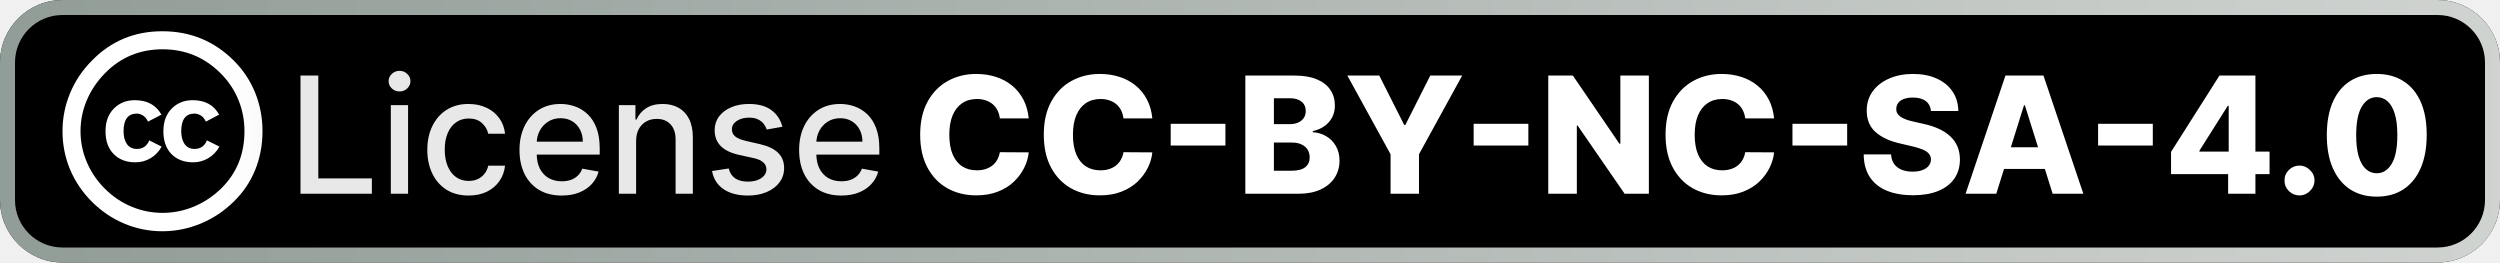
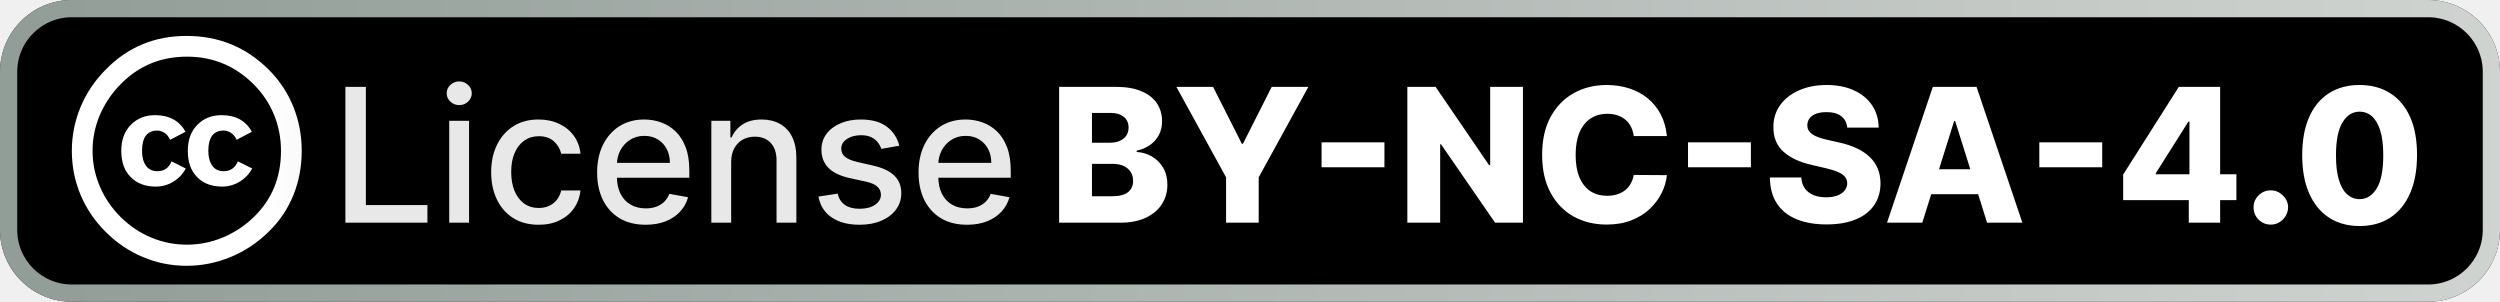
- <svg xmlns="http://www.w3.org/2000/svg" width="200" height="21" viewBox="0 0 200 21" fill="none">
+ <svg xmlns="http://www.w3.org/2000/svg" width="174" height="21" viewBox="0 0 174 21" fill="none">
  <g clip-path="url(#clip0_2011_43)">
-     <rect width="200" height="21" rx="5" fill="black" />
+     <rect width="174" height="21" rx="5" fill="black" />
    <g filter="url(#filter0_d_2011_43)">
      <g clip-path="url(#clip1_2011_43)">
        <path d="M12.985 2.5C15.223 2.5 17.128 3.281 18.7 4.843C19.451 5.595 20.023 6.455 20.414 7.421C20.804 8.388 21 9.414 21 10.5C21 11.595 20.806 12.621 20.421 13.578C20.035 14.535 19.466 15.381 18.714 16.114C17.933 16.885 17.048 17.476 16.057 17.886C15.067 18.295 14.043 18.5 12.986 18.5C11.929 18.5 10.917 18.298 9.95 17.892C8.983 17.488 8.117 16.902 7.35 16.136C6.583 15.369 6 14.505 5.6 13.543C5.2 12.581 5 11.567 5 10.5C5 9.443 5.202 8.426 5.607 7.45C6.012 6.474 6.6 5.6 7.371 4.829C8.895 3.276 10.766 2.5 12.985 2.5ZM13.014 3.943C11.186 3.943 9.648 4.581 8.4 5.857C7.771 6.495 7.288 7.212 6.95 8.007C6.611 8.803 6.442 9.633 6.442 10.5C6.442 11.357 6.611 12.184 6.95 12.979C7.288 13.774 7.771 14.484 8.4 15.107C9.028 15.732 9.738 16.207 10.528 16.536C11.319 16.865 12.148 17.029 13.014 17.029C13.871 17.029 14.702 16.863 15.508 16.529C16.312 16.195 17.038 15.715 17.686 15.086C18.933 13.867 19.557 12.339 19.557 10.501C19.557 9.615 19.395 8.777 19.071 7.986C18.748 7.196 18.276 6.491 17.657 5.872C16.371 4.586 14.824 3.943 13.014 3.943ZM12.914 9.172L11.842 9.729C11.728 9.491 11.588 9.324 11.421 9.229C11.254 9.134 11.1 9.086 10.957 9.086C10.242 9.086 9.885 9.557 9.885 10.501C9.885 10.929 9.976 11.271 10.156 11.529C10.337 11.786 10.604 11.915 10.957 11.915C11.423 11.915 11.752 11.686 11.943 11.229L12.928 11.729C12.719 12.12 12.428 12.427 12.056 12.65C11.685 12.874 11.276 12.986 10.828 12.986C10.114 12.986 9.537 12.768 9.099 12.329C8.661 11.891 8.442 11.281 8.442 10.501C8.442 9.739 8.664 9.134 9.107 8.687C9.549 8.239 10.109 8.015 10.785 8.015C11.776 8.014 12.485 8.4 12.914 9.172ZM17.528 9.172L16.471 9.729C16.357 9.491 16.216 9.324 16.049 9.229C15.883 9.134 15.723 9.086 15.571 9.086C14.857 9.086 14.499 9.557 14.499 10.501C14.499 10.929 14.59 11.271 14.771 11.529C14.951 11.786 15.218 11.915 15.571 11.915C16.037 11.915 16.366 11.686 16.556 11.229L17.556 11.729C17.337 12.12 17.042 12.427 16.671 12.65C16.299 12.874 15.895 12.986 15.457 12.986C14.733 12.986 14.155 12.768 13.722 12.329C13.287 11.891 13.071 11.281 13.071 10.501C13.071 9.739 13.292 9.134 13.736 8.687C14.178 8.239 14.738 8.015 15.414 8.015C16.404 8.014 17.11 8.4 17.528 9.172Z" fill="white" />
      </g>
    </g>
    <g filter="url(#filter1_d_2011_43)">
      <path d="M24.039 15.5V6.045H25.465V14.272H29.749V15.5H24.039ZM31.266 15.5V8.409H32.646V15.5H31.266ZM31.963 7.315C31.723 7.315 31.517 7.235 31.344 7.075C31.175 6.912 31.09 6.718 31.09 6.493C31.09 6.266 31.175 6.072 31.344 5.912C31.517 5.748 31.723 5.667 31.963 5.667C32.203 5.667 32.408 5.748 32.577 5.912C32.749 6.072 32.835 6.266 32.835 6.493C32.835 6.718 32.749 6.912 32.577 7.075C32.408 7.235 32.203 7.315 31.963 7.315ZM37.49 15.643C36.804 15.643 36.213 15.488 35.717 15.177C35.225 14.863 34.846 14.431 34.582 13.88C34.317 13.329 34.185 12.698 34.185 11.987C34.185 11.267 34.32 10.631 34.591 10.08C34.862 9.526 35.243 9.094 35.736 8.783C36.228 8.472 36.808 8.317 37.476 8.317C38.015 8.317 38.495 8.417 38.916 8.617C39.338 8.814 39.678 9.091 39.937 9.448C40.198 9.805 40.354 10.222 40.403 10.699H39.06C38.986 10.367 38.816 10.08 38.552 9.84C38.29 9.6 37.939 9.48 37.499 9.48C37.114 9.48 36.778 9.582 36.488 9.785C36.202 9.985 35.979 10.271 35.819 10.643C35.659 11.013 35.579 11.45 35.579 11.954C35.579 12.472 35.657 12.918 35.814 13.293C35.971 13.669 36.193 13.96 36.479 14.166C36.768 14.372 37.108 14.475 37.499 14.475C37.761 14.475 37.998 14.427 38.21 14.332C38.426 14.233 38.606 14.094 38.75 13.912C38.898 13.73 39.001 13.512 39.06 13.256H40.403C40.354 13.715 40.205 14.124 39.955 14.484C39.706 14.845 39.372 15.128 38.953 15.334C38.538 15.54 38.05 15.643 37.49 15.643ZM44.935 15.643C44.237 15.643 43.635 15.494 43.13 15.195C42.629 14.894 42.241 14.47 41.967 13.926C41.696 13.378 41.56 12.736 41.56 12.001C41.56 11.274 41.696 10.634 41.967 10.08C42.241 9.526 42.622 9.094 43.112 8.783C43.604 8.472 44.18 8.317 44.838 8.317C45.238 8.317 45.626 8.383 46.002 8.515C46.377 8.648 46.714 8.855 47.013 9.138C47.311 9.422 47.547 9.789 47.719 10.242C47.891 10.691 47.977 11.238 47.977 11.881V12.37H42.341V11.336H46.625C46.625 10.973 46.551 10.651 46.403 10.371C46.255 10.088 46.048 9.865 45.78 9.702C45.515 9.539 45.205 9.457 44.847 9.457C44.46 9.457 44.121 9.552 43.832 9.743C43.546 9.931 43.324 10.177 43.167 10.482C43.013 10.784 42.936 11.111 42.936 11.465V12.273C42.936 12.747 43.019 13.15 43.185 13.483C43.355 13.815 43.59 14.069 43.892 14.244C44.194 14.417 44.546 14.503 44.949 14.503C45.211 14.503 45.449 14.466 45.665 14.392C45.88 14.315 46.066 14.201 46.223 14.05C46.38 13.9 46.5 13.713 46.583 13.492L47.89 13.727C47.785 14.112 47.597 14.449 47.327 14.738C47.059 15.024 46.722 15.248 46.316 15.408C45.912 15.565 45.452 15.643 44.935 15.643ZM50.889 11.29V15.5H49.509V8.409H50.834V9.563H50.922C51.085 9.188 51.34 8.886 51.688 8.658C52.039 8.431 52.48 8.317 53.013 8.317C53.496 8.317 53.919 8.418 54.282 8.621C54.646 8.821 54.927 9.12 55.127 9.517C55.327 9.914 55.427 10.405 55.427 10.99V15.5H54.047V11.156C54.047 10.642 53.913 10.24 53.645 9.951C53.378 9.659 53.01 9.512 52.542 9.512C52.222 9.512 51.937 9.582 51.688 9.72C51.442 9.859 51.246 10.062 51.102 10.329C50.96 10.594 50.889 10.914 50.889 11.29ZM62.592 10.14L61.341 10.362C61.289 10.202 61.206 10.05 61.092 9.905C60.981 9.76 60.83 9.642 60.639 9.549C60.449 9.457 60.21 9.411 59.924 9.411C59.533 9.411 59.207 9.499 58.945 9.674C58.683 9.846 58.553 10.069 58.553 10.343C58.553 10.58 58.64 10.771 58.816 10.916C58.991 11.06 59.274 11.179 59.665 11.271L60.792 11.53C61.444 11.681 61.93 11.913 62.25 12.227C62.571 12.541 62.73 12.949 62.73 13.45C62.73 13.875 62.607 14.254 62.361 14.586C62.118 14.915 61.778 15.174 61.341 15.361C60.907 15.549 60.404 15.643 59.831 15.643C59.037 15.643 58.389 15.474 57.888 15.135C57.386 14.794 57.078 14.309 56.965 13.681L58.299 13.478C58.382 13.826 58.553 14.089 58.811 14.267C59.07 14.443 59.407 14.53 59.822 14.53C60.275 14.53 60.636 14.437 60.907 14.249C61.178 14.058 61.313 13.826 61.313 13.552C61.313 13.33 61.23 13.144 61.064 12.993C60.901 12.842 60.65 12.729 60.312 12.652L59.111 12.389C58.45 12.238 57.96 11.998 57.643 11.668C57.329 11.339 57.172 10.922 57.172 10.417C57.172 9.999 57.289 9.632 57.523 9.319C57.757 9.005 58.08 8.76 58.493 8.585C58.905 8.406 59.377 8.317 59.91 8.317C60.676 8.317 61.279 8.483 61.719 8.815C62.16 9.145 62.45 9.586 62.592 10.14ZM67.304 15.643C66.606 15.643 66.004 15.494 65.499 15.195C64.998 14.894 64.61 14.47 64.336 13.926C64.065 13.378 63.93 12.736 63.93 12.001C63.93 11.274 64.065 10.634 64.336 10.08C64.61 9.526 64.992 9.094 65.481 8.783C65.973 8.472 66.549 8.317 67.207 8.317C67.608 8.317 67.995 8.383 68.371 8.515C68.746 8.648 69.083 8.855 69.382 9.138C69.68 9.422 69.916 9.789 70.088 10.242C70.26 10.691 70.347 11.238 70.347 11.881V12.37H64.71V11.336H68.994C68.994 10.973 68.92 10.651 68.772 10.371C68.625 10.088 68.417 9.865 68.149 9.702C67.885 9.539 67.574 9.457 67.217 9.457C66.829 9.457 66.49 9.552 66.201 9.743C65.915 9.931 65.693 10.177 65.536 10.482C65.382 10.784 65.305 11.111 65.305 11.465V12.273C65.305 12.747 65.388 13.15 65.555 13.483C65.724 13.815 65.959 14.069 66.261 14.244C66.563 14.417 66.915 14.503 67.318 14.503C67.58 14.503 67.818 14.466 68.034 14.392C68.249 14.315 68.435 14.201 68.592 14.05C68.749 13.9 68.869 13.713 68.952 13.492L70.259 13.727C70.154 14.112 69.966 14.449 69.696 14.738C69.428 15.024 69.091 15.248 68.685 15.408C68.281 15.565 67.821 15.643 67.304 15.643Z" fill="#E8E8E8" />
-       <path d="M82.298 9.471H79.989C79.959 9.234 79.895 9.02 79.8 8.829C79.705 8.638 79.579 8.475 79.421 8.34C79.264 8.204 79.078 8.101 78.863 8.031C78.651 7.957 78.415 7.92 78.157 7.92C77.698 7.92 77.302 8.032 76.97 8.257C76.641 8.481 76.387 8.806 76.208 9.231C76.033 9.656 75.945 10.169 75.945 10.773C75.945 11.401 76.034 11.927 76.213 12.352C76.395 12.773 76.648 13.092 76.975 13.307C77.304 13.52 77.693 13.626 78.143 13.626C78.395 13.626 78.624 13.593 78.831 13.529C79.04 13.464 79.223 13.37 79.38 13.247C79.54 13.121 79.671 12.969 79.772 12.79C79.877 12.608 79.949 12.404 79.989 12.176L82.298 12.19C82.258 12.608 82.136 13.021 81.933 13.427C81.733 13.833 81.457 14.204 81.106 14.54C80.756 14.872 80.328 15.137 79.823 15.334C79.322 15.531 78.746 15.629 78.097 15.629C77.241 15.629 76.475 15.441 75.798 15.066C75.124 14.688 74.591 14.137 74.2 13.413C73.809 12.69 73.614 11.81 73.614 10.773C73.614 9.732 73.812 8.851 74.21 8.127C74.606 7.404 75.144 6.855 75.821 6.479C76.498 6.104 77.256 5.916 78.097 5.916C78.669 5.916 79.198 5.996 79.685 6.156C80.171 6.313 80.599 6.544 80.968 6.849C81.337 7.15 81.637 7.521 81.868 7.961C82.099 8.401 82.242 8.905 82.298 9.471ZM92.187 9.471H89.879C89.848 9.234 89.785 9.02 89.69 8.829C89.594 8.638 89.468 8.475 89.311 8.34C89.154 8.204 88.968 8.101 88.753 8.031C88.54 7.957 88.305 7.92 88.046 7.92C87.588 7.92 87.192 8.032 86.86 8.257C86.531 8.481 86.277 8.806 86.098 9.231C85.923 9.656 85.835 10.169 85.835 10.773C85.835 11.401 85.924 11.927 86.103 12.352C86.284 12.773 86.538 13.092 86.864 13.307C87.194 13.52 87.583 13.626 88.032 13.626C88.285 13.626 88.514 13.593 88.72 13.529C88.93 13.464 89.113 13.37 89.27 13.247C89.43 13.121 89.56 12.969 89.662 12.79C89.767 12.608 89.839 12.404 89.879 12.176L92.187 12.19C92.147 12.608 92.026 13.021 91.823 13.427C91.623 13.833 91.347 14.204 90.996 14.54C90.645 14.872 90.218 15.137 89.713 15.334C89.211 15.531 88.636 15.629 87.986 15.629C87.131 15.629 86.364 15.441 85.687 15.066C85.013 14.688 84.481 14.137 84.09 13.413C83.699 12.69 83.504 11.81 83.504 10.773C83.504 9.732 83.702 8.851 84.099 8.127C84.496 7.404 85.033 6.855 85.71 6.479C86.387 6.104 87.146 5.916 87.986 5.916C88.559 5.916 89.088 5.996 89.574 6.156C90.061 6.313 90.488 6.544 90.858 6.849C91.227 7.15 91.527 7.521 91.758 7.961C91.989 8.401 92.132 8.905 92.187 9.471ZM98.033 9.905V11.641H93.656V9.905H98.033ZM99.627 15.5V6.045H103.569C104.277 6.045 104.869 6.145 105.346 6.346C105.827 6.546 106.187 6.826 106.427 7.186C106.67 7.546 106.791 7.963 106.791 8.437C106.791 8.797 106.716 9.118 106.565 9.402C106.414 9.682 106.207 9.914 105.942 10.099C105.677 10.283 105.371 10.413 105.023 10.486V10.579C105.405 10.597 105.757 10.7 106.08 10.888C106.407 11.076 106.668 11.338 106.865 11.673C107.062 12.005 107.161 12.399 107.161 12.855C107.161 13.363 107.031 13.816 106.773 14.217C106.514 14.614 106.141 14.928 105.651 15.158C105.162 15.386 104.568 15.5 103.869 15.5H99.627ZM101.912 13.658H103.324C103.82 13.658 104.185 13.564 104.419 13.376C104.656 13.189 104.774 12.927 104.774 12.592C104.774 12.348 104.717 12.139 104.603 11.964C104.489 11.785 104.328 11.648 104.118 11.553C103.909 11.454 103.658 11.405 103.366 11.405H101.912V13.658ZM101.912 9.933H103.177C103.426 9.933 103.648 9.891 103.842 9.808C104.035 9.725 104.186 9.605 104.294 9.448C104.405 9.291 104.46 9.102 104.46 8.88C104.46 8.563 104.348 8.314 104.123 8.132C103.898 7.951 103.595 7.86 103.214 7.86H101.912V9.933ZM107.789 6.045H110.342L112.34 10.002H112.424L114.422 6.045H116.975L113.518 12.342V15.5H111.246V12.342L107.789 6.045ZM122.268 9.905V11.641H117.892V9.905H122.268ZM131.909 6.045V15.5H129.97L126.207 10.043H126.147V15.5H123.862V6.045H125.829L129.55 11.493H129.628V6.045H131.909ZM141.927 9.471H139.619C139.588 9.234 139.525 9.02 139.43 8.829C139.335 8.638 139.208 8.475 139.051 8.34C138.894 8.204 138.708 8.101 138.493 8.031C138.28 7.957 138.045 7.92 137.786 7.92C137.328 7.92 136.932 8.032 136.6 8.257C136.271 8.481 136.017 8.806 135.838 9.231C135.663 9.656 135.575 10.169 135.575 10.773C135.575 11.401 135.664 11.927 135.843 12.352C136.024 12.773 136.278 13.092 136.605 13.307C136.934 13.52 137.323 13.626 137.773 13.626C138.025 13.626 138.254 13.593 138.46 13.529C138.67 13.464 138.853 13.37 139.01 13.247C139.17 13.121 139.301 12.969 139.402 12.79C139.507 12.608 139.579 12.404 139.619 12.176L141.927 12.19C141.887 12.608 141.766 13.021 141.563 13.427C141.363 13.833 141.087 14.204 140.736 14.54C140.386 14.872 139.958 15.137 139.453 15.334C138.951 15.531 138.376 15.629 137.726 15.629C136.871 15.629 136.105 15.441 135.427 15.066C134.753 14.688 134.221 14.137 133.83 13.413C133.439 12.69 133.244 11.81 133.244 10.773C133.244 9.732 133.442 8.851 133.839 8.127C134.236 7.404 134.773 6.855 135.451 6.479C136.128 6.104 136.886 5.916 137.726 5.916C138.299 5.916 138.828 5.996 139.315 6.156C139.801 6.313 140.229 6.544 140.598 6.849C140.967 7.15 141.267 7.521 141.498 7.961C141.729 8.401 141.872 8.905 141.927 9.471ZM147.773 9.905V11.641H143.397V9.905H147.773ZM154.477 8.88C154.447 8.541 154.31 8.278 154.066 8.091C153.826 7.9 153.483 7.804 153.037 7.804C152.742 7.804 152.495 7.843 152.298 7.92C152.101 7.997 151.954 8.103 151.855 8.238C151.757 8.371 151.706 8.523 151.703 8.695C151.697 8.837 151.724 8.962 151.786 9.069C151.851 9.177 151.943 9.272 152.063 9.355C152.186 9.435 152.334 9.506 152.506 9.568C152.678 9.629 152.872 9.683 153.088 9.729L153.9 9.914C154.368 10.016 154.78 10.151 155.137 10.32C155.498 10.49 155.799 10.691 156.042 10.925C156.289 11.159 156.475 11.428 156.601 11.733C156.727 12.038 156.792 12.379 156.795 12.758C156.792 13.355 156.641 13.867 156.342 14.295C156.044 14.723 155.615 15.051 155.054 15.278C154.497 15.506 153.825 15.62 153.037 15.62C152.246 15.62 151.557 15.502 150.969 15.265C150.381 15.028 149.924 14.668 149.598 14.184C149.271 13.701 149.104 13.09 149.095 12.352H151.283C151.301 12.656 151.383 12.91 151.527 13.113C151.672 13.316 151.871 13.47 152.123 13.575C152.378 13.68 152.674 13.732 153.009 13.732C153.317 13.732 153.579 13.69 153.794 13.607C154.013 13.524 154.18 13.409 154.297 13.261C154.414 13.113 154.474 12.944 154.477 12.753C154.474 12.575 154.419 12.422 154.311 12.296C154.203 12.167 154.037 12.056 153.813 11.964C153.591 11.868 153.308 11.781 152.963 11.701L151.975 11.47C151.157 11.282 150.512 10.979 150.041 10.56C149.57 10.139 149.336 9.569 149.339 8.852C149.336 8.268 149.493 7.755 149.81 7.315C150.127 6.875 150.566 6.532 151.126 6.286C151.686 6.039 152.325 5.916 153.042 5.916C153.774 5.916 154.41 6.041 154.948 6.29C155.49 6.536 155.91 6.883 156.209 7.329C156.507 7.775 156.659 8.292 156.666 8.88H154.477ZM159.702 15.5H157.246L160.436 6.045H163.478L166.668 15.5H164.212L161.992 8.428H161.918L159.702 15.5ZM159.374 11.779H164.508V13.515H159.374V11.779ZM172.224 9.905V11.641H167.848V9.905H172.224ZM173.684 13.93V12.148L177.557 6.045H179.141V8.464H178.222L175.955 12.056V12.13H181.564V13.93H173.684ZM178.25 15.5V13.386L178.296 12.605V6.045H180.433V15.5H178.25ZM183.962 15.634C183.629 15.634 183.345 15.517 183.108 15.283C182.874 15.049 182.758 14.766 182.761 14.434C182.758 14.107 182.874 13.829 183.108 13.598C183.345 13.364 183.629 13.247 183.962 13.247C184.276 13.247 184.553 13.364 184.793 13.598C185.036 13.829 185.159 14.107 185.162 14.434C185.159 14.655 185.1 14.857 184.986 15.038C184.876 15.22 184.729 15.365 184.548 15.472C184.369 15.58 184.174 15.634 183.962 15.634ZM190.138 15.731C189.314 15.731 188.603 15.535 188.006 15.145C187.409 14.751 186.948 14.186 186.625 13.45C186.302 12.712 186.142 11.824 186.145 10.787C186.148 9.749 186.31 8.869 186.63 8.146C186.953 7.42 187.412 6.867 188.006 6.489C188.603 6.107 189.314 5.916 190.138 5.916C190.963 5.916 191.674 6.107 192.271 6.489C192.871 6.867 193.333 7.42 193.656 8.146C193.979 8.872 194.139 9.752 194.136 10.787C194.136 11.827 193.975 12.716 193.652 13.455C193.328 14.194 192.868 14.758 192.271 15.149C191.677 15.537 190.966 15.731 190.138 15.731ZM190.138 13.861C190.631 13.861 191.029 13.61 191.334 13.109C191.639 12.604 191.79 11.83 191.787 10.787C191.787 10.103 191.717 9.54 191.579 9.097C191.44 8.651 191.248 8.318 191.002 8.1C190.756 7.881 190.468 7.772 190.138 7.772C189.649 7.772 189.254 8.02 188.952 8.515C188.65 9.008 188.498 9.765 188.495 10.787C188.492 11.479 188.558 12.053 188.693 12.508C188.832 12.964 189.026 13.304 189.275 13.529C189.524 13.75 189.812 13.861 190.138 13.861Z" fill="white" />
+       <path d="M73.716 15.5V6.045H77.658C78.366 6.045 78.958 6.145 79.435 6.346C79.915 6.546 80.276 6.826 80.516 7.186C80.759 7.546 80.88 7.963 80.88 8.437C80.88 8.797 80.805 9.118 80.654 9.402C80.503 9.682 80.296 9.914 80.031 10.099C79.766 10.283 79.46 10.413 79.112 10.486V10.579C79.494 10.597 79.846 10.7 80.169 10.888C80.496 11.076 80.757 11.338 80.954 11.673C81.151 12.005 81.25 12.399 81.25 12.855C81.25 13.363 81.12 13.816 80.862 14.217C80.603 14.614 80.229 14.928 79.74 15.158C79.251 15.386 78.657 15.5 77.958 15.5H73.716ZM76.001 13.658H77.413C77.909 13.658 78.273 13.564 78.507 13.376C78.744 13.189 78.863 12.927 78.863 12.592C78.863 12.348 78.806 12.139 78.692 11.964C78.578 11.785 78.417 11.648 78.207 11.553C77.998 11.454 77.747 11.405 77.455 11.405H76.001V13.658ZM76.001 9.933H77.266C77.515 9.933 77.737 9.891 77.93 9.808C78.124 9.725 78.275 9.605 78.383 9.448C78.494 9.291 78.549 9.102 78.549 8.88C78.549 8.563 78.437 8.314 78.212 8.132C77.987 7.951 77.684 7.86 77.302 7.86H76.001V9.933ZM81.877 6.045H84.43L86.429 10.002H86.512L88.511 6.045H91.064L87.606 12.342V15.5H85.335V12.342L81.877 6.045ZM96.357 9.905V11.641H91.981V9.905H96.357ZM105.997 6.045V15.5H104.058L100.296 10.043H100.236V15.5H97.951V6.045H99.918L103.638 11.493H103.717V6.045H105.997ZM116.016 9.471H113.708C113.677 9.234 113.614 9.02 113.519 8.829C113.423 8.638 113.297 8.475 113.14 8.34C112.983 8.204 112.797 8.101 112.582 8.031C112.369 7.957 112.134 7.92 111.875 7.92C111.417 7.92 111.021 8.032 110.689 8.257C110.36 8.481 110.106 8.806 109.927 9.231C109.752 9.656 109.664 10.169 109.664 10.773C109.664 11.401 109.753 11.927 109.932 12.352C110.113 12.773 110.367 13.092 110.694 13.307C111.023 13.52 111.412 13.626 111.861 13.626C112.114 13.626 112.343 13.593 112.549 13.529C112.759 13.464 112.942 13.37 113.099 13.247C113.259 13.121 113.39 12.969 113.491 12.79C113.596 12.608 113.668 12.404 113.708 12.176L116.016 12.19C115.976 12.608 115.855 13.021 115.652 13.427C115.452 13.833 115.176 14.204 114.825 14.54C114.474 14.872 114.047 15.137 113.542 15.334C113.04 15.531 112.465 15.629 111.815 15.629C110.96 15.629 110.193 15.441 109.516 15.066C108.842 14.688 108.31 14.137 107.919 13.413C107.528 12.69 107.333 11.81 107.333 10.773C107.333 9.732 107.531 8.851 107.928 8.127C108.325 7.404 108.862 6.855 109.539 6.479C110.216 6.104 110.975 5.916 111.815 5.916C112.388 5.916 112.917 5.996 113.403 6.156C113.89 6.313 114.317 6.544 114.687 6.849C115.056 7.15 115.356 7.521 115.587 7.961C115.818 8.401 115.961 8.905 116.016 9.471ZM121.862 9.905V11.641H117.486V9.905H121.862ZM128.566 8.88C128.535 8.541 128.398 8.278 128.155 8.091C127.915 7.9 127.572 7.804 127.126 7.804C126.83 7.804 126.584 7.843 126.387 7.92C126.19 7.997 126.043 8.103 125.944 8.238C125.846 8.371 125.795 8.523 125.792 8.695C125.786 8.837 125.813 8.962 125.875 9.069C125.939 9.177 126.032 9.272 126.152 9.355C126.275 9.435 126.423 9.506 126.595 9.568C126.767 9.629 126.961 9.683 127.177 9.729L127.989 9.914C128.457 10.016 128.869 10.151 129.226 10.32C129.586 10.49 129.888 10.691 130.131 10.925C130.377 11.159 130.564 11.428 130.69 11.733C130.816 12.038 130.881 12.379 130.884 12.758C130.881 13.355 130.73 13.867 130.431 14.295C130.133 14.723 129.703 15.051 129.143 15.278C128.586 15.506 127.914 15.62 127.126 15.62C126.335 15.62 125.646 15.502 125.058 15.265C124.47 15.028 124.013 14.668 123.687 14.184C123.36 13.701 123.193 13.09 123.183 12.352H125.372C125.39 12.656 125.472 12.91 125.616 13.113C125.761 13.316 125.959 13.47 126.212 13.575C126.467 13.68 126.763 13.732 127.098 13.732C127.406 13.732 127.668 13.69 127.883 13.607C128.101 13.524 128.269 13.409 128.386 13.261C128.503 13.113 128.563 12.944 128.566 12.753C128.563 12.575 128.508 12.422 128.4 12.296C128.292 12.167 128.126 12.056 127.901 11.964C127.68 11.868 127.397 11.781 127.052 11.701L126.064 11.47C125.245 11.282 124.601 10.979 124.13 10.56C123.659 10.139 123.425 9.569 123.428 8.852C123.425 8.268 123.582 7.755 123.899 7.315C124.216 6.875 124.655 6.532 125.215 6.286C125.775 6.039 126.413 5.916 127.13 5.916C127.863 5.916 128.498 6.041 129.037 6.29C129.579 6.536 129.999 6.883 130.297 7.329C130.596 7.775 130.748 8.292 130.754 8.88H128.566ZM133.791 15.5H131.335L134.525 6.045H137.567L140.757 15.5H138.301L136.081 8.428H136.007L133.791 15.5ZM133.463 11.779H138.597V13.515H133.463V11.779ZM146.313 9.905V11.641H141.937V9.905H146.313ZM147.773 13.93V12.148L151.646 6.045H153.23V8.464H152.311L150.044 12.056V12.13H155.653V13.93H147.773ZM152.339 15.5V13.386L152.385 12.605V6.045H154.522V15.5H152.339ZM158.05 15.634C157.718 15.634 157.433 15.517 157.196 15.283C156.963 15.049 156.847 14.766 156.85 14.434C156.847 14.107 156.963 13.829 157.196 13.598C157.433 13.364 157.718 13.247 158.05 13.247C158.364 13.247 158.641 13.364 158.881 13.598C159.125 13.829 159.248 14.107 159.251 14.434C159.248 14.655 159.189 14.857 159.075 15.038C158.965 15.22 158.818 15.365 158.637 15.472C158.458 15.58 158.263 15.634 158.05 15.634ZM164.227 15.731C163.403 15.731 162.692 15.535 162.095 15.145C161.497 14.751 161.037 14.186 160.714 13.45C160.391 12.712 160.231 11.824 160.234 10.787C160.237 9.749 160.399 8.869 160.719 8.146C161.042 7.42 161.501 6.867 162.095 6.489C162.692 6.107 163.403 5.916 164.227 5.916C165.052 5.916 165.763 6.107 166.36 6.489C166.96 6.867 167.422 7.42 167.745 8.146C168.068 8.872 168.228 9.752 168.225 10.787C168.225 11.827 168.064 12.716 167.74 13.455C167.417 14.194 166.957 14.758 166.36 15.149C165.766 15.537 165.055 15.731 164.227 15.731ZM164.227 13.861C164.72 13.861 165.118 13.61 165.423 13.109C165.728 12.604 165.878 11.83 165.875 10.787C165.875 10.103 165.806 9.54 165.668 9.097C165.529 8.651 165.337 8.318 165.091 8.1C164.844 7.881 164.557 7.772 164.227 7.772C163.738 7.772 163.342 8.02 163.041 8.515C162.739 9.008 162.587 9.765 162.584 10.787C162.581 11.479 162.647 12.053 162.782 12.508C162.921 12.964 163.115 13.304 163.364 13.529C163.613 13.75 163.901 13.861 164.227 13.861Z" fill="white" />
    </g>
  </g>
-   <rect x="0.6" y="0.6" width="198.8" height="19.8" rx="4.4" stroke="url(#paint0_linear_2011_43)" stroke-opacity="0.88" stroke-width="1.2" />
+   <rect x="0.6" y="0.6" width="172.8" height="19.8" rx="4.4" stroke="url(#paint0_linear_2011_43)" stroke-opacity="0.88" stroke-width="1.2" />
  <defs>
    <filter id="filter0_d_2011_43" x="-0.6" y="-3.1" width="27.201" height="27.201" filterUnits="userSpaceOnUse" color-interpolation-filters="sRGB">
      <feFlood flood-opacity="0" result="BackgroundImageFix" />
      <feColorMatrix in="SourceAlpha" type="matrix" values="0 0 0 0 0 0 0 0 0 0 0 0 0 0 0 0 0 0 127 0" result="hardAlpha" />
      <feOffset />
      <feGaussianBlur stdDeviation="2.8" />
      <feComposite in2="hardAlpha" operator="out" />
      <feColorMatrix type="matrix" values="0 0 0 0 0 0 0 0 0 0 0 0 0 0 0 0 0 0 0.25 0" />
      <feBlend mode="normal" in2="BackgroundImageFix" result="effect1_dropShadow_2011_43" />
      <feBlend mode="normal" in="SourceGraphic" in2="effect1_dropShadow_2011_43" result="shape" />
    </filter>
-     <filter id="filter1_d_2011_43" x="17.286" y="-3.214" width="183.429" height="27.429" filterUnits="userSpaceOnUse" color-interpolation-filters="sRGB">
+     <filter id="filter1_d_2011_43" x="17.286" y="-3.214" width="157.429" height="27.429" filterUnits="userSpaceOnUse" color-interpolation-filters="sRGB">
      <feFlood flood-opacity="0" result="BackgroundImageFix" />
      <feColorMatrix in="SourceAlpha" type="matrix" values="0 0 0 0 0 0 0 0 0 0 0 0 0 0 0 0 0 0 127 0" result="hardAlpha" />
      <feOffset />
      <feGaussianBlur stdDeviation="2.857" />
      <feComposite in2="hardAlpha" operator="out" />
      <feColorMatrix type="matrix" values="0 0 0 0 0 0 0 0 0 0 0 0 0 0 0 0 0 0 0.25 0" />
      <feBlend mode="normal" in2="BackgroundImageFix" result="effect1_dropShadow_2011_43" />
      <feBlend mode="normal" in="SourceGraphic" in2="effect1_dropShadow_2011_43" result="shape" />
    </filter>
-     <linearGradient id="paint0_linear_2011_43" x1="0" y1="10.5" x2="200" y2="10.5" gradientUnits="userSpaceOnUse">
+     <linearGradient id="paint0_linear_2011_43" x1="0" y1="10.5" x2="174" y2="10.5" gradientUnits="userSpaceOnUse">
      <stop stop-color="#A5B2AC" />
      <stop offset="1" stop-color="#ECF0ED" />
    </linearGradient>
    <clipPath id="clip0_2011_43">
-       <rect width="200" height="21" rx="5" fill="white" />
+       <rect width="174" height="21" rx="5" fill="white" />
    </clipPath>
    <clipPath id="clip1_2011_43">
      <rect width="16" height="16" fill="white" transform="translate(5 2.5)" />
    </clipPath>
  </defs>
</svg>
